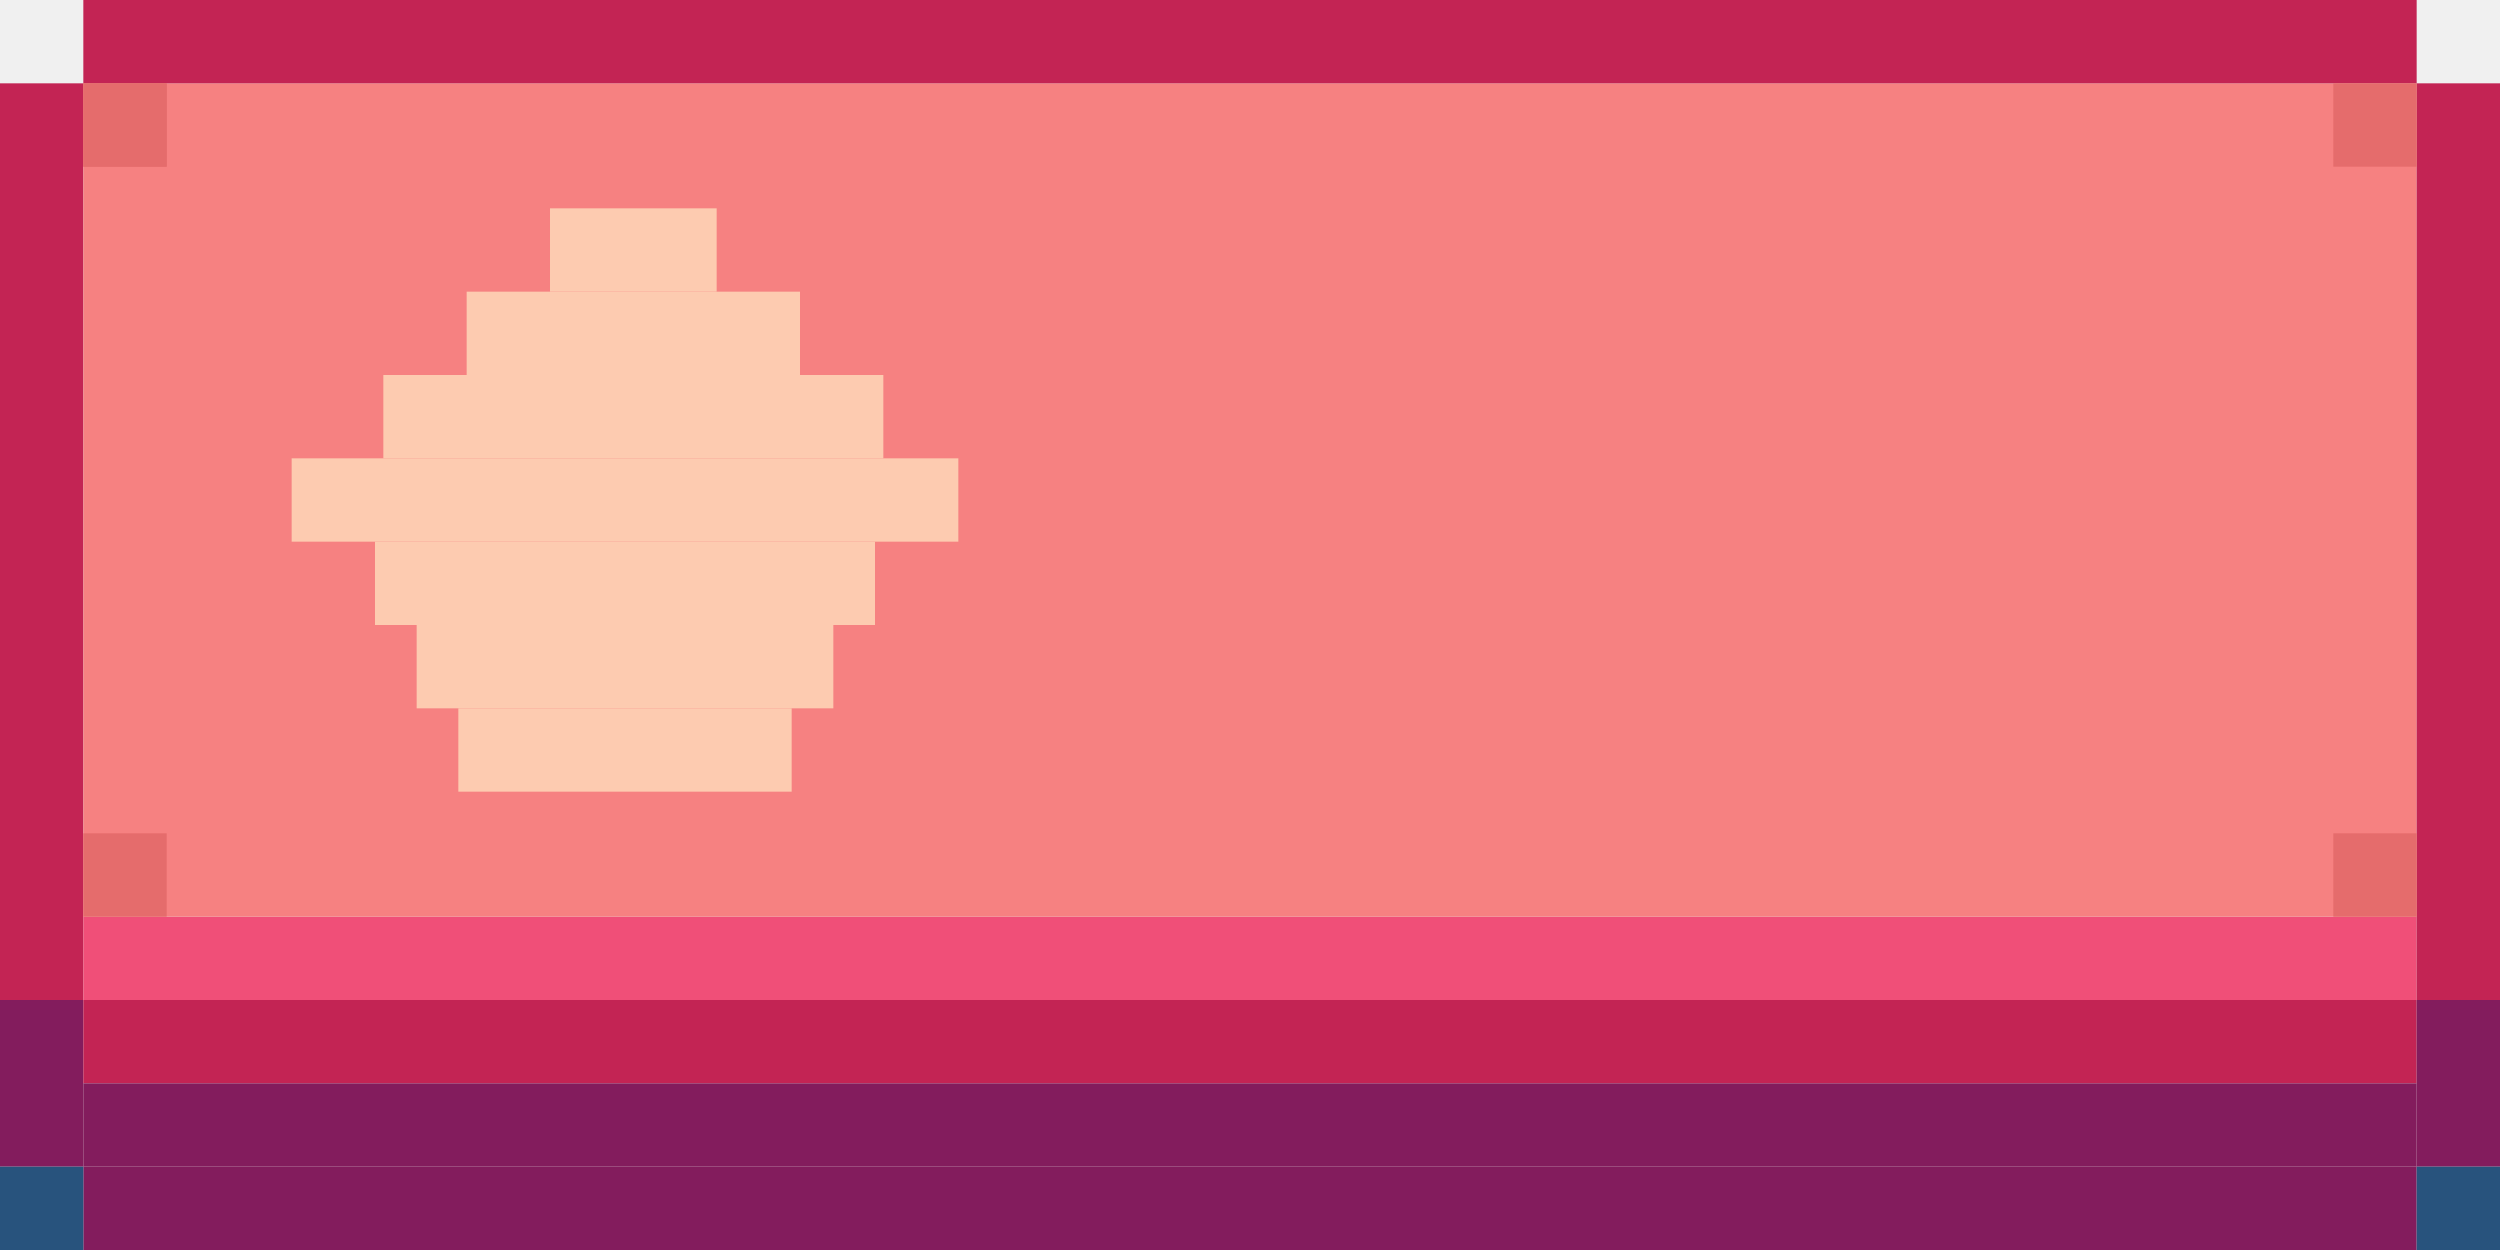
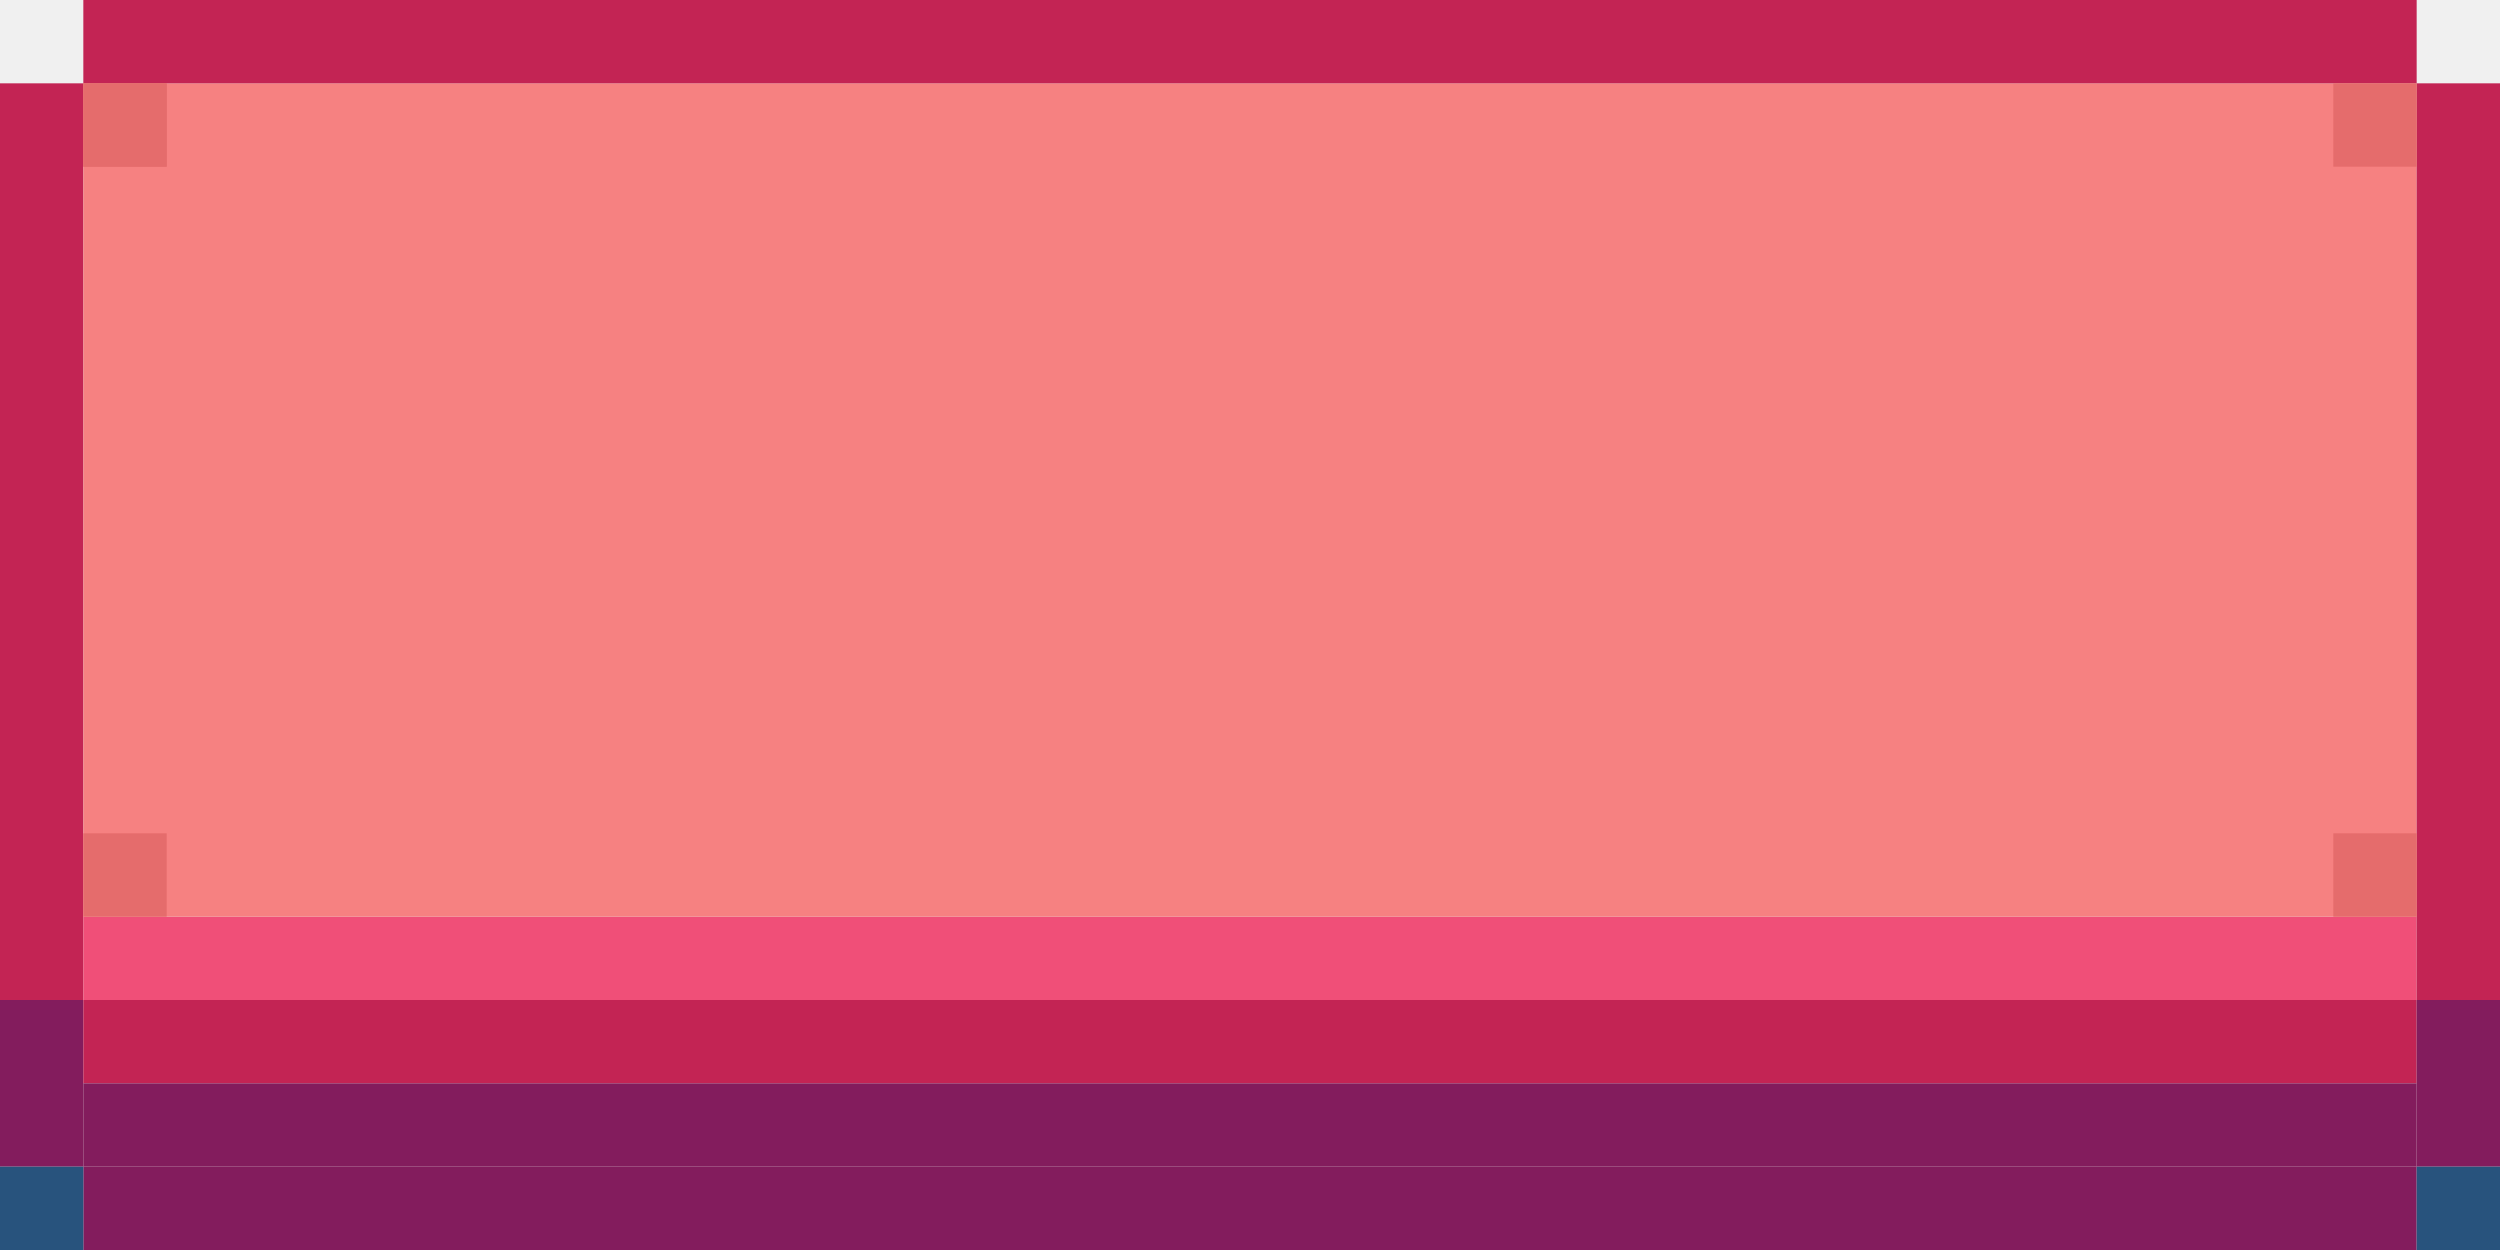
<svg xmlns="http://www.w3.org/2000/svg" width="300" height="150" viewBox="0 0 300 150" fill="none">
-   <g clip-path="url(#clip0_397_629)">
+   <g clip-path="url(#clip0_409_1148)">
    <rect y="120" width="10" height="20" fill="#831C5D" />
    <rect x="10" y="140" width="280" height="10" fill="#831C5D" />
    <rect x="10" y="120" width="280" height="10" fill="#C32454" />
    <rect y="10" width="10" height="110" fill="#C32454" />
    <path d="M10 110H290V120H10V110Z" fill="#F04F78" />
    <path d="M10 10H290V110H10V10Z" fill="#F68181" />
    <rect x="290" y="10" width="10" height="110" fill="#C32454" />
    <rect x="10" width="280" height="10" fill="#C32454" />
    <rect x="10" y="130" width="280" height="10" fill="#831C5D" />
    <path d="M290 120H300V140H290V120Z" fill="#831C5D" />
    <rect y="140" width="10" height="10" fill="#28537D" />
    <rect x="280" y="10" width="10" height="10" fill="#E56C6C" />
    <rect x="10" y="10" width="10" height="10" fill="#E56C6C" />
    <rect x="10" y="10" width="10" height="10" fill="#E56C6C" />
    <rect x="280" y="100" width="10" height="10" fill="#E56C6C" />
    <rect x="10" y="100" width="10" height="10" fill="#E56C6C" />
    <rect x="290" y="140" width="10" height="10" fill="#28537D" />
-     <rect x="35" y="55" width="80" height="10" fill="#FDCBB0" />
-     <path d="M45 65H105V75H45V65Z" fill="#FDCBB0" />
-     <path d="M46 45H106V55H46V45Z" fill="#FDCBB0" />
-     <rect x="50" y="75" width="50" height="10" fill="#FDCBB0" />
-     <rect x="56" y="35" width="40" height="10" fill="#FDCBB0" />
-     <path d="M55 85H95V95H55V85Z" fill="#FDCBB0" />
-     <rect x="66" y="25" width="20" height="10" fill="#FDCBB0" />
  </g>
  <defs>
-     <clipPath id="clip0_397_629">
+     <clipPath id="clip0_409_1148">
      <rect width="300" height="150" fill="white" />
    </clipPath>
  </defs>
</svg>
